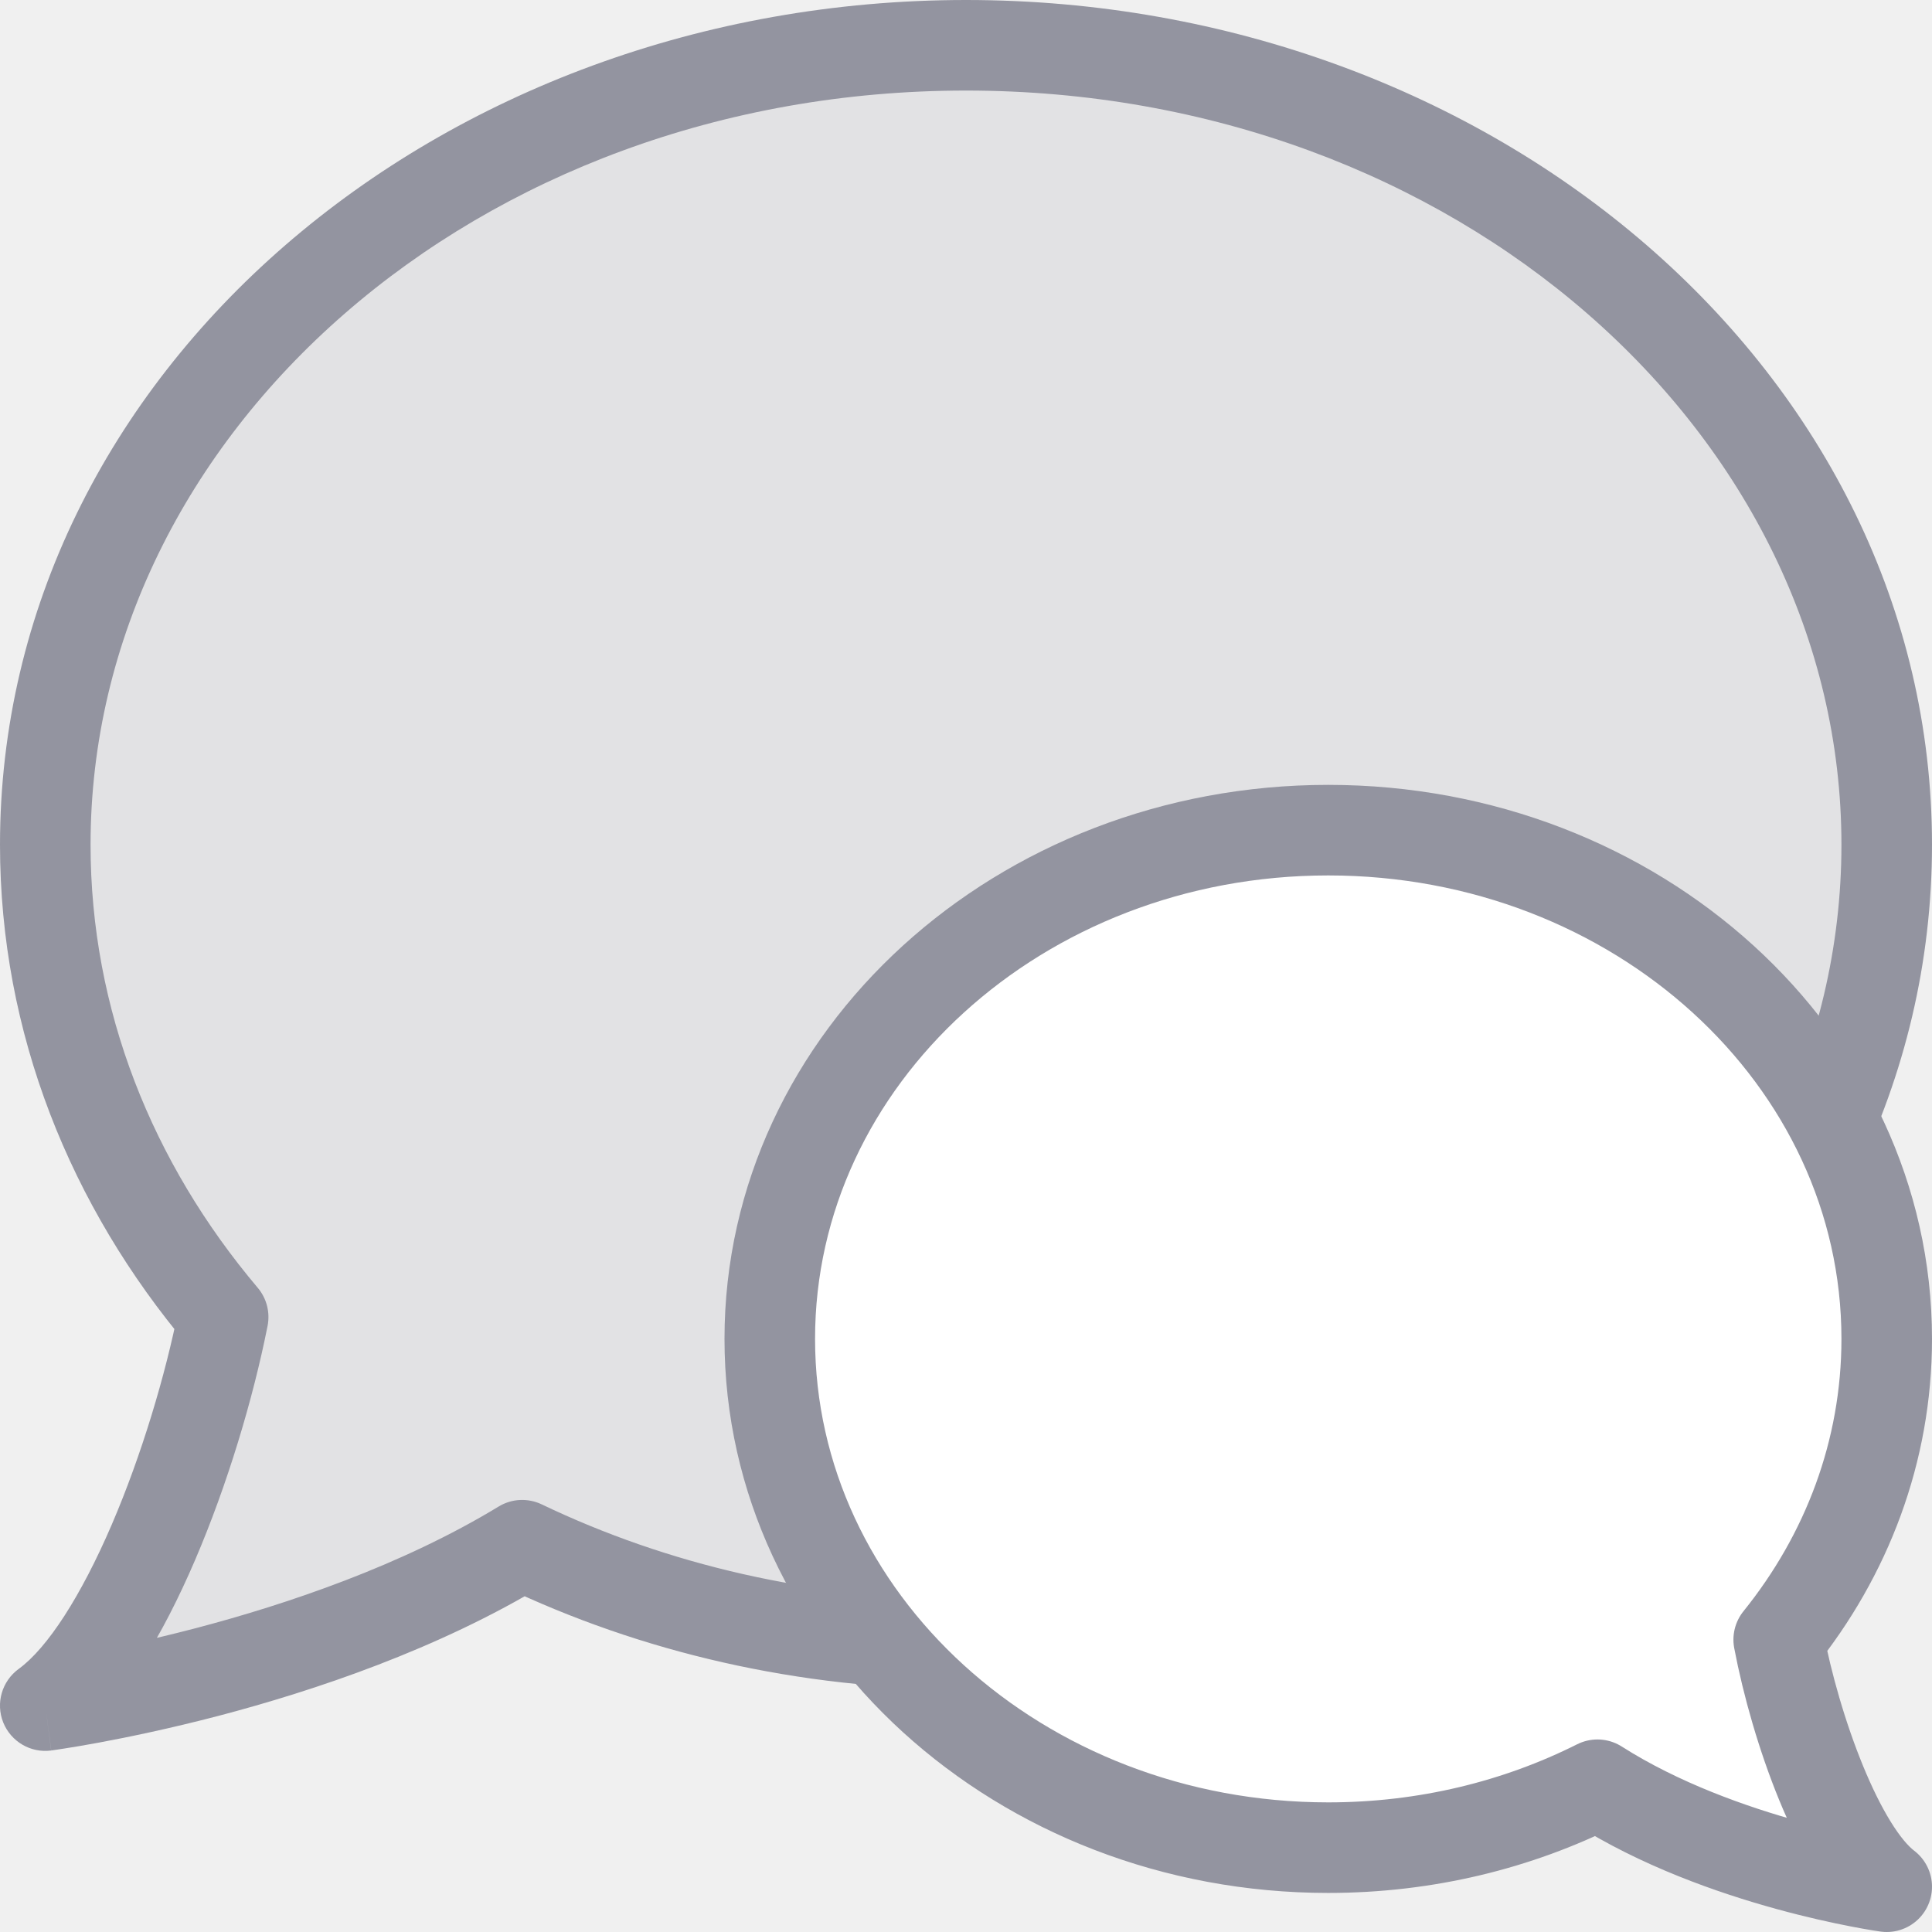
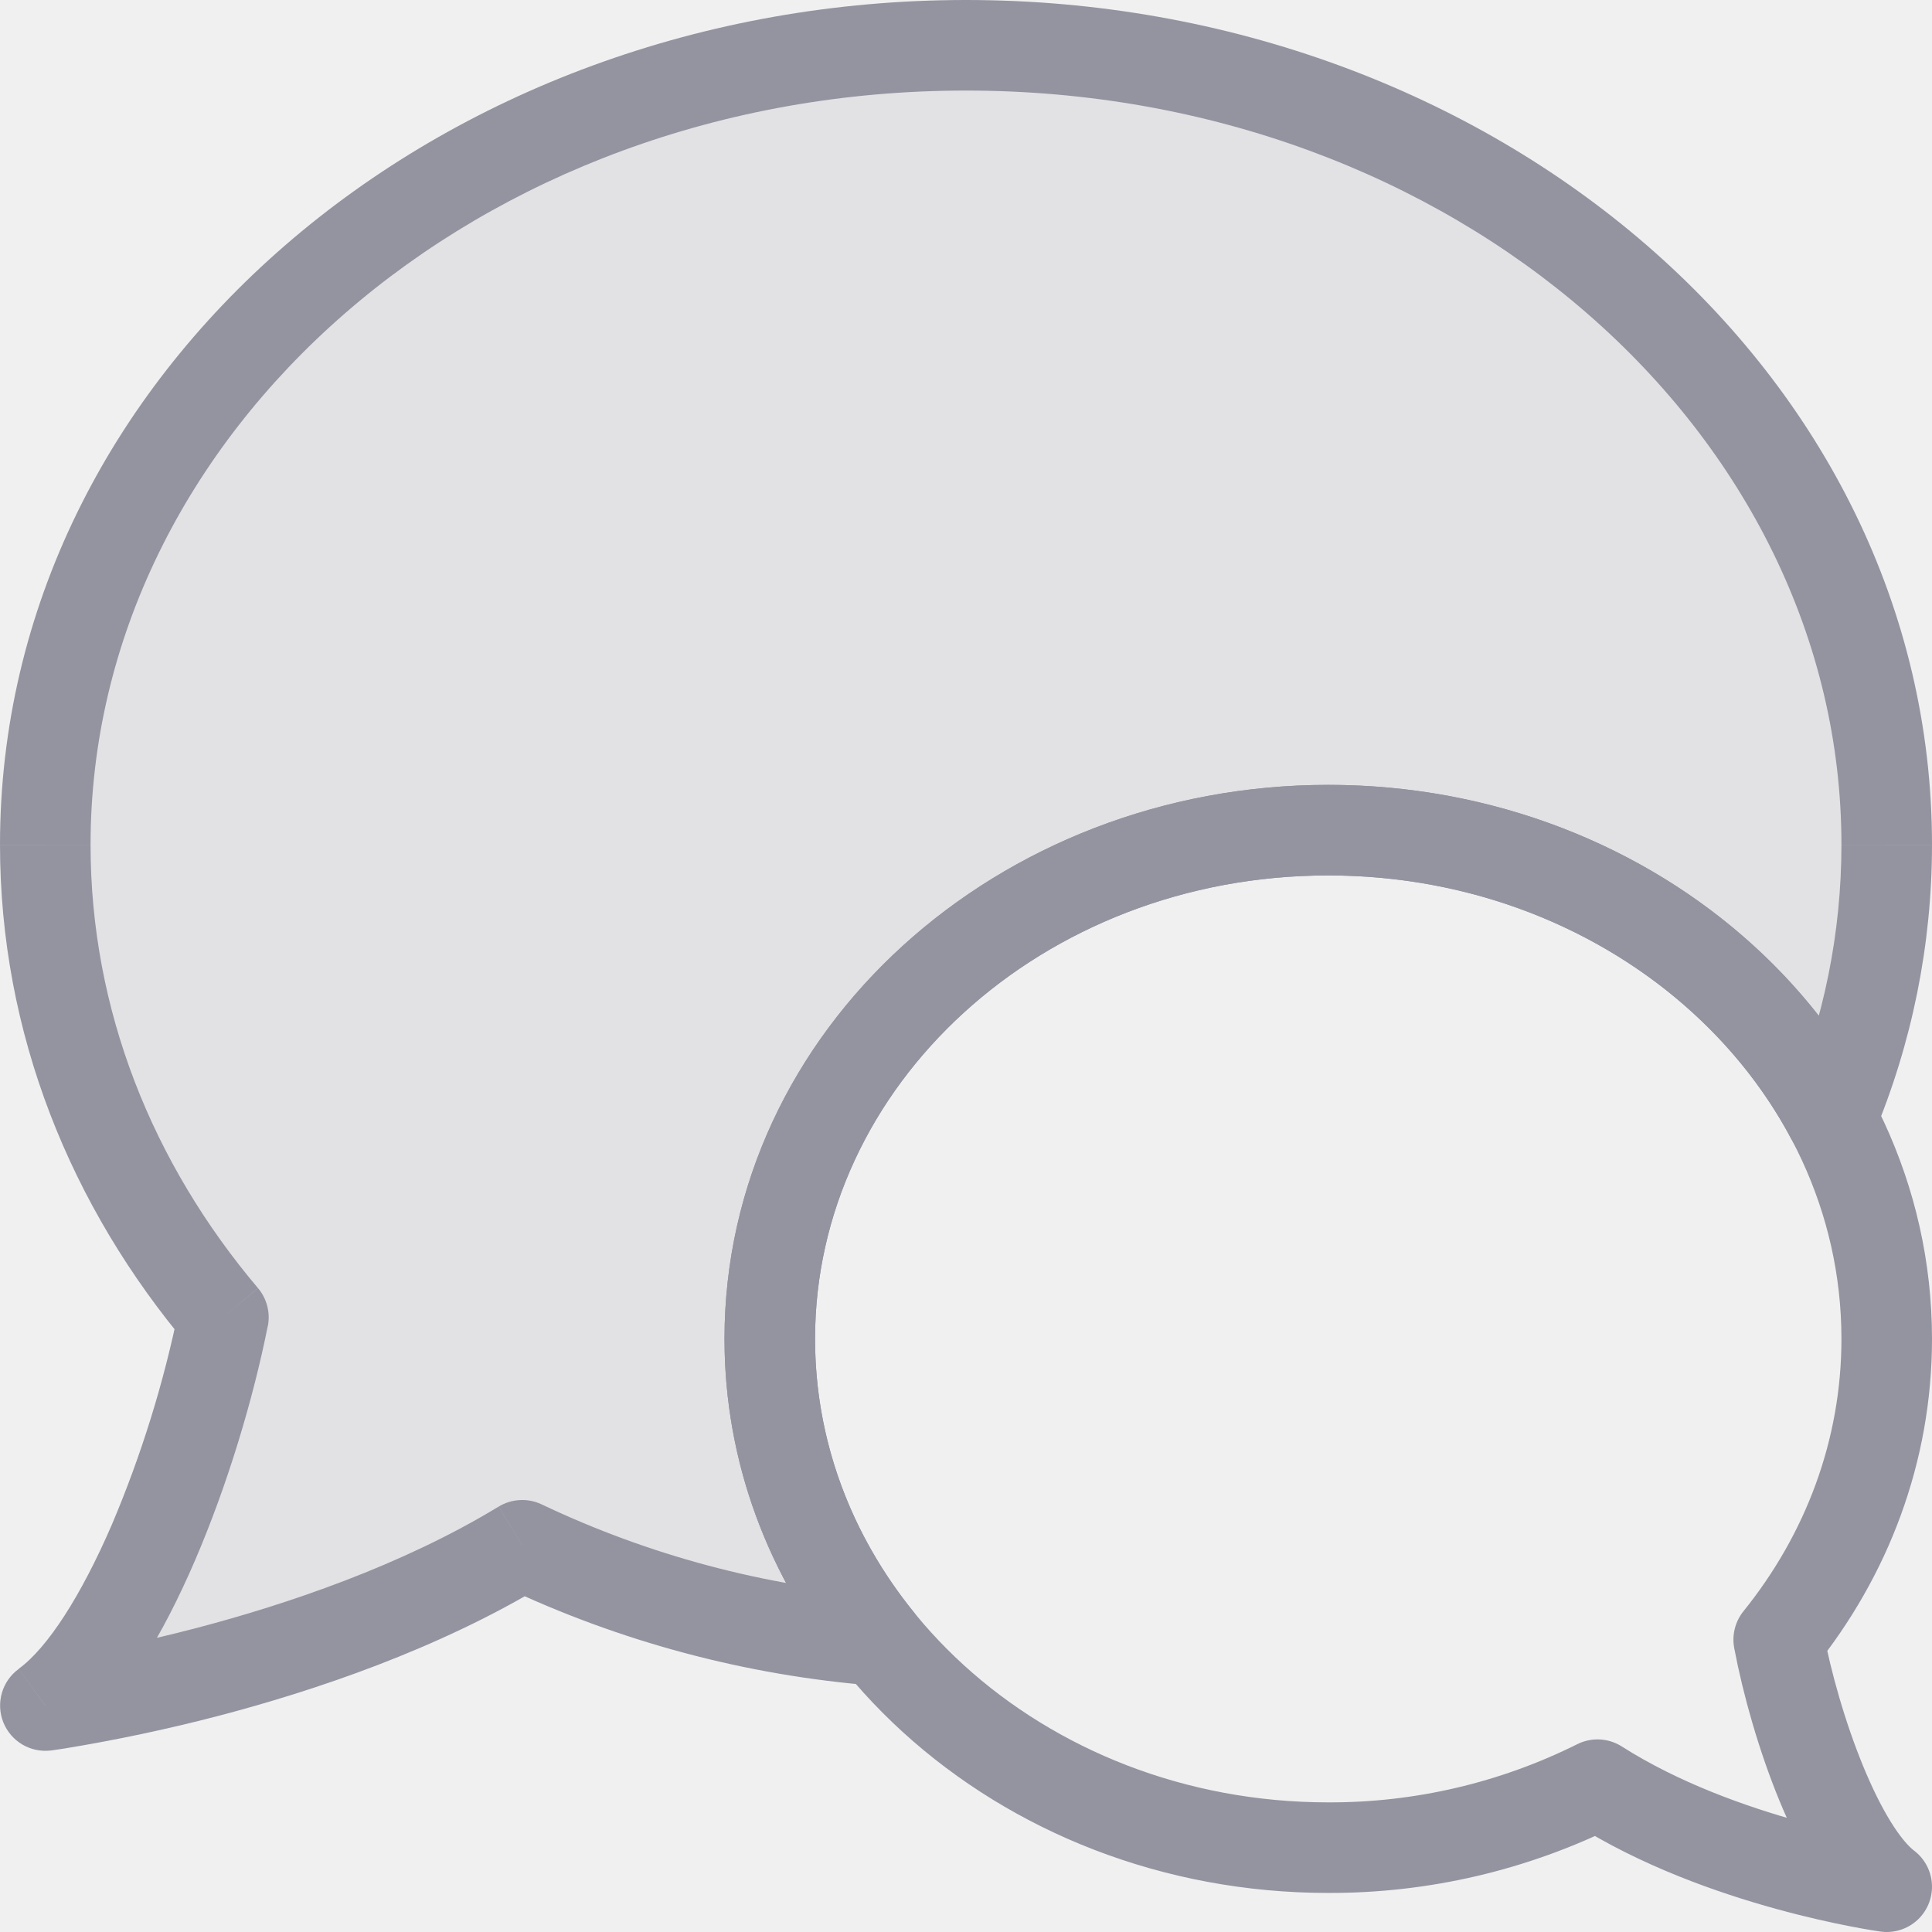
<svg xmlns="http://www.w3.org/2000/svg" width="32" height="32" viewBox="0 0 32 32" fill="none">
-   <g clip-path="url(#clip0_16604_1667)">
-     <path d="M16 0.75C24.422 0.75 31.25 6.679 31.25 13.991C31.25 21.304 24.422 27.231 16 27.231C13.334 27.231 10.829 26.637 8.648 25.594C5.26 27.653 0.75 28.25 0.75 28.25C2.058 27.3 3.235 24.134 3.696 21.814C1.844 19.623 0.75 16.918 0.75 13.991C0.75 6.679 7.578 0.75 16 0.75Z" fill="#9394A0" fill-opacity="0.15" />
-     <path d="M31.25 13.991L32 13.991V13.991H31.25ZM8.648 25.594L8.972 24.917C8.744 24.808 8.475 24.821 8.259 24.953L8.648 25.594ZM0.75 28.25L0.309 27.643C0.032 27.845 -0.074 28.209 0.053 28.528C0.181 28.847 0.508 29.039 0.848 28.994L0.75 28.25ZM3.696 21.814L4.432 21.961C4.476 21.737 4.417 21.505 4.269 21.33L3.696 21.814ZM0.75 13.991H0V13.991L0.75 13.991ZM16 0.75V1.5C24.111 1.5 30.5 7.189 30.5 13.991H31.25H32C32 6.168 24.734 0 16 0V0.75ZM31.25 13.991L30.5 13.991C30.5 20.793 24.111 26.481 16 26.481V27.231V27.981C24.733 27.981 32 21.814 32 13.991L31.25 13.991ZM16 27.231V26.481C13.446 26.481 11.051 25.912 8.972 24.917L8.648 25.594L8.325 26.27C10.607 27.362 13.223 27.981 16 27.981V27.231ZM8.648 25.594L8.259 24.953C6.653 25.929 4.757 26.57 3.238 26.969C2.484 27.166 1.832 27.302 1.371 27.387C1.141 27.43 0.958 27.46 0.834 27.479C0.773 27.489 0.726 27.496 0.695 27.5C0.679 27.503 0.668 27.504 0.66 27.505C0.657 27.506 0.654 27.506 0.653 27.506C0.652 27.506 0.652 27.506 0.651 27.506C0.651 27.506 0.651 27.506 0.651 27.506C0.651 27.506 0.651 27.506 0.651 27.506C0.651 27.506 0.652 27.506 0.75 28.25C0.848 28.994 0.849 28.994 0.849 28.994C0.849 28.994 0.849 28.993 0.849 28.993C0.849 28.993 0.85 28.993 0.85 28.993C0.851 28.993 0.852 28.993 0.854 28.993C0.857 28.992 0.861 28.992 0.866 28.991C0.876 28.99 0.89 28.988 0.908 28.985C0.945 28.98 0.998 28.972 1.066 28.961C1.203 28.94 1.399 28.907 1.644 28.862C2.135 28.771 2.822 28.628 3.619 28.42C5.202 28.004 7.256 27.318 9.038 26.235L8.648 25.594ZM0.75 28.25L1.191 28.857C2.023 28.253 2.71 27.053 3.23 25.842C3.767 24.59 4.192 23.169 4.432 21.961L3.696 21.814L2.961 21.668C2.74 22.78 2.345 24.101 1.852 25.25C1.341 26.439 0.785 27.297 0.309 27.643L0.75 28.25ZM3.696 21.814L4.269 21.33C2.521 19.261 1.5 16.724 1.5 13.991L0.75 13.991L0 13.991C0 17.111 1.168 19.984 3.123 22.299L3.696 21.814ZM0.75 13.991H1.5C1.5 7.189 7.889 1.5 16 1.5V0.75V0C7.266 0 0 6.168 0 13.991H0.75Z" fill="#9394A0" />
-     <path d="M22 30.603C16.891 30.603 12.75 26.83 12.75 22.176C12.75 17.523 16.891 13.75 22 13.75C27.109 13.75 31.25 17.523 31.25 22.176C31.25 24.04 30.586 25.763 29.461 27.158C29.741 28.634 30.457 30.646 31.25 31.25C31.25 31.25 28.515 30.871 26.459 29.561C25.137 30.225 23.617 30.603 22 30.603Z" fill="white" stroke="#9394A0" stroke-width="1.5" stroke-linecap="round" stroke-linejoin="round" />
+   <g clip-path="url(#clip0_16593_940)">
+     <path d="M22 30.603C16.891 30.603 12.75 26.83 12.75 22.176C12.75 17.523 16.891 13.75 22 13.75C27.109 13.75 31.25 17.523 31.25 22.176C31.25 24.04 30.586 25.763 29.461 27.158C29.741 28.634 30.457 30.646 31.25 31.25C31.25 31.25 28.515 30.871 26.46 29.56C25.075 30.251 23.548 30.608 22 30.603Z" stroke="#9394A0" stroke-width="1.5" stroke-linecap="round" stroke-linejoin="round" />
+     <path fill-rule="evenodd" clip-rule="evenodd" d="M14.55 27.172C13.419 25.774 12.75 24.047 12.75 22.176C12.75 17.523 16.891 13.75 22 13.75C25.67 13.75 28.84 15.697 30.335 18.518C30.927 17.106 31.25 15.581 31.25 13.991C31.25 6.678 24.422 0.75 16 0.75C7.578 0.75 0.75 6.678 0.75 13.99C0.75 16.92 1.845 19.626 3.7 21.819C3.238 24.138 2.057 27.3 0.75 28.249C0.75 28.249 5.261 27.654 8.65 25.595C10.504 26.476 12.504 27.01 14.55 27.172Z" fill="#9394A0" fill-opacity="0.15" />
+     <path d="M14.55 27.172L14.49 27.92C14.636 27.932 14.783 27.901 14.912 27.83C15.04 27.759 15.146 27.652 15.214 27.522C15.283 27.392 15.311 27.245 15.297 27.099C15.283 26.953 15.226 26.814 15.133 26.7L14.55 27.172ZM30.335 18.518L29.672 18.869C29.738 18.995 29.839 19.099 29.962 19.17C30.086 19.24 30.227 19.275 30.369 19.268C30.511 19.262 30.648 19.215 30.764 19.134C30.881 19.053 30.972 18.94 31.027 18.809L30.335 18.518ZM3.7 21.818L4.436 21.965C4.458 21.855 4.455 21.741 4.426 21.631C4.398 21.522 4.346 21.421 4.273 21.335L3.7 21.818ZM0.75 28.25L0.31 27.643C0.175 27.741 0.077 27.881 0.031 28.041C-0.015 28.201 -0.007 28.372 0.055 28.527C0.117 28.682 0.228 28.811 0.372 28.896C0.515 28.98 0.683 29.014 0.848 28.993L0.75 28.25ZM8.65 25.595L8.973 24.918C8.861 24.864 8.736 24.839 8.612 24.846C8.487 24.852 8.366 24.889 8.26 24.954L8.65 25.595ZM15.133 26.7C14.102 25.425 13.5 23.863 13.5 22.176H12C12 24.231 12.736 26.123 13.967 27.644L15.133 26.7ZM13.5 22.176C13.5 18.001 17.238 14.5 22 14.5V13C16.544 13 12 17.044 12 22.176H13.5ZM22 14.5C25.408 14.5 28.315 16.307 29.672 18.87L30.998 18.167C29.366 15.087 25.93 13 22 13V14.5ZM31.027 18.809C31.669 17.284 32 15.645 32 13.991H30.5C30.5 15.446 30.208 16.887 29.643 18.228L31.027 18.809ZM32 13.991C32 6.168 24.734 0 16 0V1.5C24.111 1.5 30.5 7.188 30.5 13.99H32V13.991ZM16 0C7.266 0 0 6.168 0 13.99H1.5C1.5 7.189 7.889 1.5 16 1.5V0ZM0 13.99C0 17.113 1.169 19.988 3.127 22.303L4.272 21.334C2.522 19.264 1.5 16.726 1.5 13.991H0V13.99ZM2.964 21.672C2.714 22.899 2.342 24.099 1.853 25.252C1.34 26.438 0.785 27.296 0.309 27.641L1.191 28.856C2.022 28.252 2.71 27.054 3.231 25.843C3.769 24.593 4.194 23.172 4.435 21.964L2.964 21.671V21.672ZM0.75 28.25L0.848 28.993H0.854L0.865 28.991C0.932 28.981 0.999 28.971 1.066 28.961C1.925 28.82 2.777 28.64 3.619 28.42C5.203 28.005 7.256 27.319 9.039 26.235L8.259 24.954C6.654 25.93 4.758 26.571 3.239 26.969C2.446 27.176 1.644 27.346 0.835 27.479C0.777 27.488 0.719 27.497 0.661 27.505L0.653 27.506L0.75 28.25ZM8.326 26.271C10.263 27.191 12.352 27.75 14.49 27.92L14.612 26.425C12.656 26.27 10.745 25.76 8.973 24.918L8.326 26.271Z" fill="#9394A0" />
  </g>
  <defs>
-     <clipPath id="clip0_16604_1667">
+     <clipPath id="clip0_16593_940">
      <rect width="32" height="32" fill="white" />
    </clipPath>
  </defs>
</svg>
